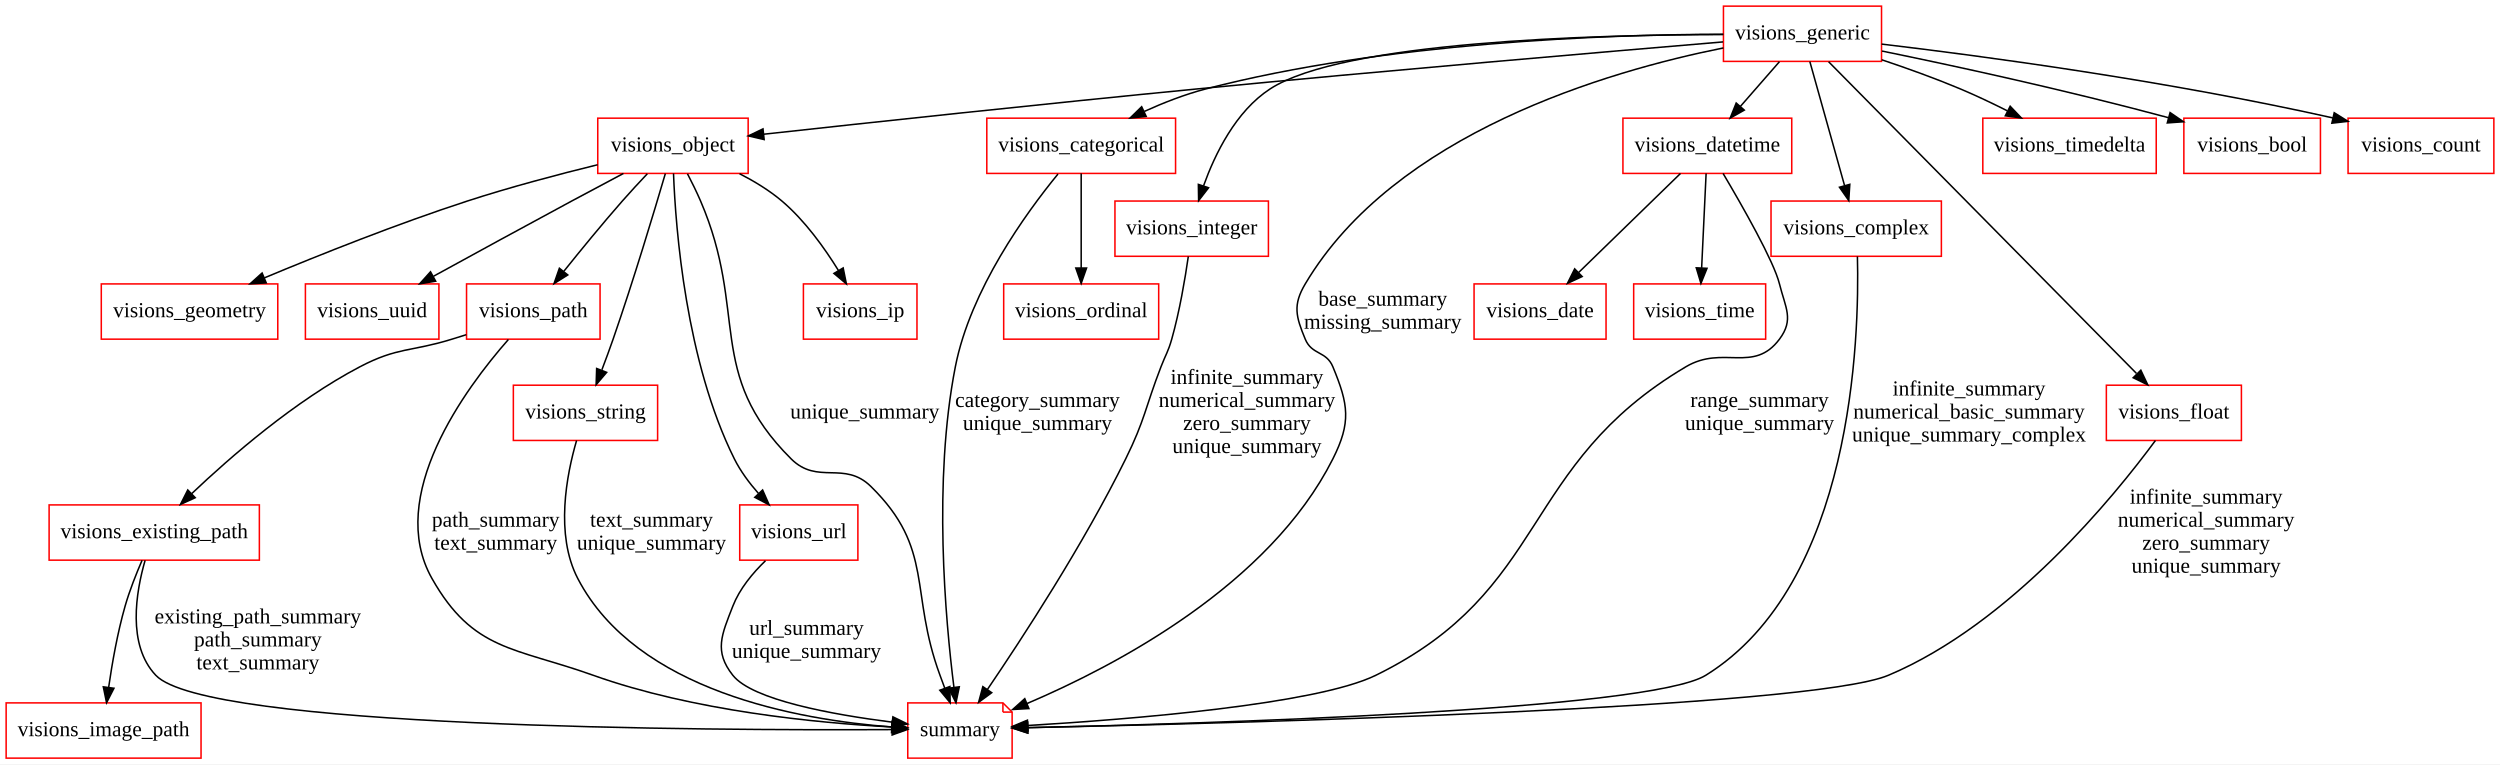
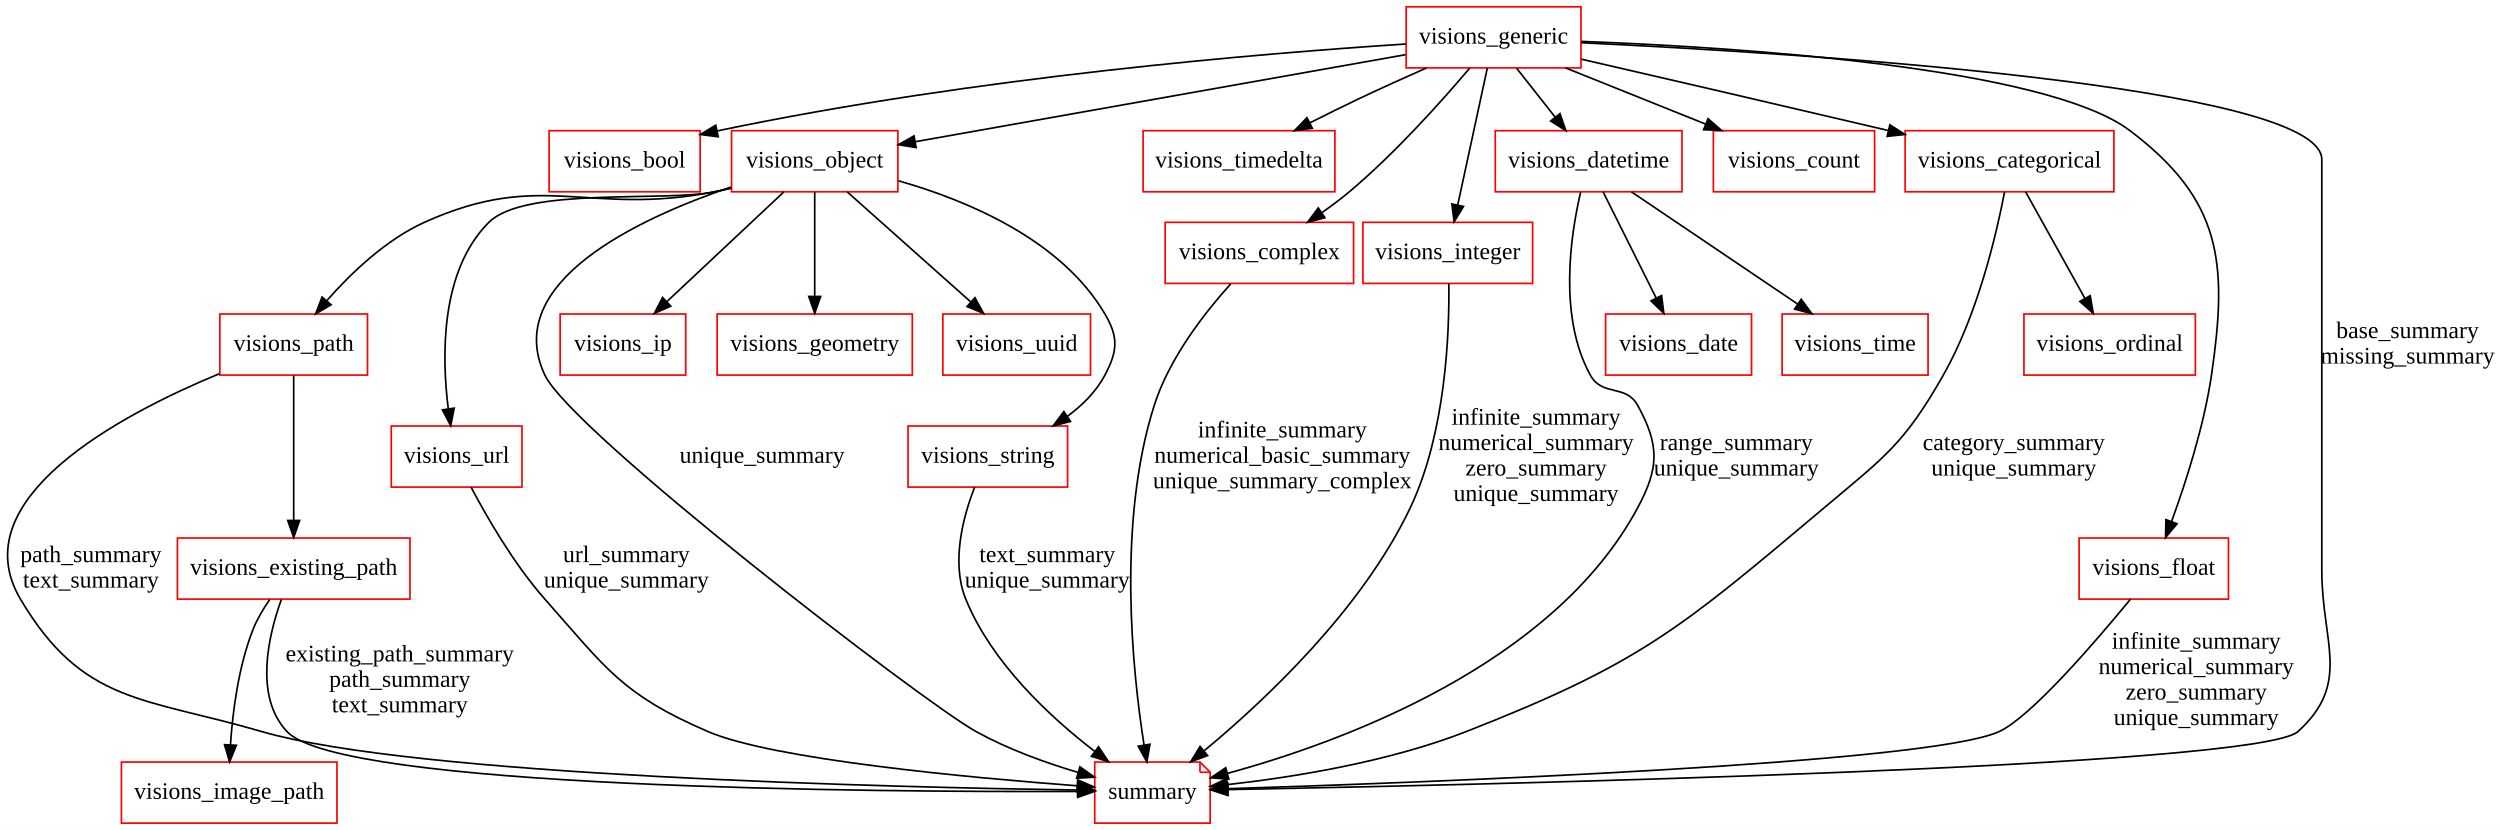
- <svg xmlns="http://www.w3.org/2000/svg" width="1629pt" height="498pt" viewBox="0.00 0.00 1629.00 498.00">
-   <g id="graph0" class="graph" transform="scale(1 1) rotate(0) translate(4 494)">
-     <polygon fill="white" stroke="none" points="-4,4 -4,-494 1625,-494 1625,4 -4,4" />
+ <svg xmlns="http://www.w3.org/2000/svg" width="1473pt" height="489pt" viewBox="0.00 0.00 1473.04 489.00">
+   <g id="graph0" class="graph" transform="scale(1 1) rotate(0) translate(4 485)">
+     <polygon fill="white" stroke="none" points="-4,4 -4,-485 1469.04,-485 1469.04,4 -4,4" />
    <g id="node1" class="node">
-       <polygon fill="none" stroke="red" points="1261,-363 1150,-363 1150,-327 1261,-327 1261,-363" />
-       <text text-anchor="middle" x="1205.5" y="-341.3" font-family="Times New Roman,serif" font-size="14.00">visions_complex</text>
+       <polygon fill="none" stroke="red" points="408.541,-408 319.541,-408 319.541,-372 408.541,-372 408.541,-408" />
+       <text text-anchor="middle" x="364.041" y="-386.3" font-family="Times New Roman,serif" font-size="14.00">visions_bool</text>
+     </g>
+     <g id="node2" class="node">
+       <polygon fill="none" stroke="red" points="1028.04,-300 942.041,-300 942.041,-264 1028.04,-264 1028.04,-300" />
+       <text text-anchor="middle" x="985.041" y="-278.3" font-family="Times New Roman,serif" font-size="14.00">visions_date</text>
+     </g>
+     <g id="node3" class="node">
+       <polygon fill="none" stroke="red" points="625.041,-234 531.041,-234 531.041,-198 625.041,-198 625.041,-234" />
+       <text text-anchor="middle" x="578.041" y="-212.3" font-family="Times New Roman,serif" font-size="14.00">visions_string</text>
    </g>
    <g id="node22" class="node">
-       <polygon fill="none" stroke="red" points="649.5,-36 587.5,-36 587.5,-0 655.5,-0 655.5,-30 649.5,-36" />
-       <polyline fill="none" stroke="red" points="649.5,-36 649.5,-30 " />
-       <polyline fill="none" stroke="red" points="655.5,-30 649.5,-30 " />
-       <text text-anchor="middle" x="621.5" y="-14.3" font-family="Times New Roman,serif" font-size="14.00">summary</text>
+       <polygon fill="none" stroke="red" points="703.041,-36 641.041,-36 641.041,-0 709.041,-0 709.041,-30 703.041,-36" />
+       <polyline fill="none" stroke="red" points="703.041,-36 703.041,-30 " />
+       <polyline fill="none" stroke="red" points="709.041,-30 703.041,-30 " />
+       <text text-anchor="middle" x="675.041" y="-14.3" font-family="Times New Roman,serif" font-size="14.00">summary</text>
+     </g>
+     <g id="edge29" class="edge">
+       <path fill="none" stroke="black" d="M570.222,-197.859C563.53,-180.637 556.256,-153.62 565.041,-132 580.294,-94.465 614.67,-62.565 640.963,-42.329" />
+       <polygon fill="black" stroke="black" points="643.274,-44.971 649.182,-36.176 639.079,-39.367 643.274,-44.971" />
+       <text text-anchor="middle" x="613.041" y="-153.8" font-family="Times New Roman,serif" font-size="14.00">text_summary</text>
+       <text text-anchor="middle" x="613.041" y="-138.8" font-family="Times New Roman,serif" font-size="14.00">unique_summary</text>
+     </g>
+     <g id="node4" class="node">
+       <polygon fill="none" stroke="red" points="525.041,-408 427.041,-408 427.041,-372 525.041,-372 525.041,-408" />
+       <text text-anchor="middle" x="476.041" y="-386.3" font-family="Times New Roman,serif" font-size="14.00">visions_object</text>
+     </g>
+     <g id="edge1" class="edge">
+       <path fill="none" stroke="black" d="M525.416,-378.468C566.176,-366.856 621.347,-343.711 647.041,-300 655.149,-286.207 654.521,-278.144 647.041,-264 641.906,-254.288 633.762,-246.207 624.843,-239.642" />
+       <polygon fill="black" stroke="black" points="626.75,-236.707 616.497,-234.037 622.847,-242.518 626.75,-236.707" />
+     </g>
+     <g id="node5" class="node">
+       <polygon fill="none" stroke="red" points="303.541,-234 226.541,-234 226.541,-198 303.541,-198 303.541,-234" />
+       <text text-anchor="middle" x="265.041" y="-212.3" font-family="Times New Roman,serif" font-size="14.00">visions_url</text>
+     </g>
+     <g id="edge2" class="edge">
+       <path fill="none" stroke="black" d="M426.921,-374.265C423.591,-373.446 420.275,-372.681 417.041,-372 387.856,-365.855 305.165,-375.055 284.041,-354 255.44,-325.493 256.217,-275.318 260.116,-244.245" />
+       <polygon fill="black" stroke="black" points="263.614,-244.516 261.583,-234.118 256.686,-243.513 263.614,-244.516" />
+     </g>
+     <g id="node6" class="node">
+       <polygon fill="none" stroke="red" points="212.541,-300 125.541,-300 125.541,-264 212.541,-264 212.541,-300" />
+       <text text-anchor="middle" x="169.041" y="-278.3" font-family="Times New Roman,serif" font-size="14.00">visions_path</text>
+     </g>
+     <g id="edge3" class="edge">
+       <path fill="none" stroke="black" d="M426.943,-374.154C423.608,-373.362 420.285,-372.633 417.041,-372 342.036,-357.364 315.667,-385.501 246.041,-354 223.328,-343.724 202.858,-324.09 188.743,-308.07" />
+       <polygon fill="black" stroke="black" points="191.105,-305.445 181.963,-300.09 185.771,-309.977 191.105,-305.445" />
+     </g>
+     <g id="node7" class="node">
+       <polygon fill="none" stroke="red" points="400.041,-300 326.041,-300 326.041,-264 400.041,-264 400.041,-300" />
+       <text text-anchor="middle" x="363.041" y="-278.3" font-family="Times New Roman,serif" font-size="14.00">visions_ip</text>
+     </g>
+     <g id="edge4" class="edge">
+       <path fill="none" stroke="black" d="M457.886,-371.969C439.216,-354.456 409.971,-327.022 388.89,-307.247" />
+       <polygon fill="black" stroke="black" points="391.215,-304.63 381.527,-300.341 386.426,-309.735 391.215,-304.63" />
+     </g>
+     <g id="node14" class="node">
+       <polygon fill="none" stroke="red" points="533.541,-300 418.541,-300 418.541,-264 533.541,-264 533.541,-300" />
+       <text text-anchor="middle" x="476.041" y="-278.3" font-family="Times New Roman,serif" font-size="14.00">visions_geometry</text>
+     </g>
+     <g id="edge5" class="edge">
+       <path fill="none" stroke="black" d="M476.041,-371.969C476.041,-355.378 476.041,-329.883 476.041,-310.431" />
+       <polygon fill="black" stroke="black" points="479.541,-310.341 476.041,-300.341 472.541,-310.341 479.541,-310.341" />
+     </g>
+     <g id="node16" class="node">
+       <polygon fill="none" stroke="red" points="638.541,-300 551.541,-300 551.541,-264 638.541,-264 638.541,-300" />
+       <text text-anchor="middle" x="595.041" y="-278.3" font-family="Times New Roman,serif" font-size="14.00">visions_uuid</text>
+     </g>
+     <g id="edge6" class="edge">
+       <path fill="none" stroke="black" d="M495.161,-371.969C514.821,-354.456 545.62,-327.022 567.82,-307.247" />
+       <polygon fill="black" stroke="black" points="570.435,-309.606 575.574,-300.341 565.779,-304.379 570.435,-309.606" />
+     </g>
+     <g id="edge27" class="edge">
+       <path fill="none" stroke="black" d="M426.637,-374.777C371.002,-355.848 291.468,-318.325 317.041,-264 332.638,-230.869 539.042,-71.804 571.041,-54 589.754,-43.588 612.084,-35.572 631.248,-29.855" />
+       <polygon fill="black" stroke="black" points="632.297,-33.195 640.945,-27.074 630.367,-26.466 632.297,-33.195" />
+       <text text-anchor="middle" x="445.041" y="-212.3" font-family="Times New Roman,serif" font-size="14.00">unique_summary</text>
+     </g>
+     <g id="edge30" class="edge">
+       <path fill="none" stroke="black" d="M273.544,-197.993C282.817,-180.392 298.793,-152.635 317.041,-132 353.459,-90.818 362.569,-75.79 413.041,-54 451.155,-37.545 566.262,-26.867 630.496,-22.019" />
+       <polygon fill="black" stroke="black" points="631.013,-25.491 640.728,-21.264 630.498,-18.509 631.013,-25.491" />
+       <text text-anchor="middle" x="365.041" y="-153.8" font-family="Times New Roman,serif" font-size="14.00">url_summary</text>
+       <text text-anchor="middle" x="365.041" y="-138.8" font-family="Times New Roman,serif" font-size="14.00">unique_summary</text>
+     </g>
+     <g id="node18" class="node">
+       <polygon fill="none" stroke="red" points="237.541,-168 100.541,-168 100.541,-132 237.541,-132 237.541,-168" />
+       <text text-anchor="middle" x="169.041" y="-146.3" font-family="Times New Roman,serif" font-size="14.00">visions_existing_path</text>
+     </g>
+     <g id="edge7" class="edge">
+       <path fill="none" stroke="black" d="M169.041,-263.737C169.041,-241.981 169.041,-204.322 169.041,-178.564" />
+       <polygon fill="black" stroke="black" points="172.541,-178.334 169.041,-168.334 165.541,-178.334 172.541,-178.334" />
+     </g>
+     <g id="edge28" class="edge">
+       <path fill="none" stroke="black" d="M125.177,-264.798C66.392,-240.418 -26.768,-190.836 8.041,-132 44.706,-70.028 80.929,-74.206 150.041,-54 239.757,-27.77 521.537,-21.11 630.972,-19.494" />
+       <polygon fill="black" stroke="black" points="631.063,-22.993 641.013,-19.352 630.964,-15.994 631.063,-22.993" />
+       <text text-anchor="middle" x="49.541" y="-153.8" font-family="Times New Roman,serif" font-size="14.00">path_summary</text>
+       <text text-anchor="middle" x="49.541" y="-138.8" font-family="Times New Roman,serif" font-size="14.00">text_summary</text>
+     </g>
+     <g id="node8" class="node">
+       <polygon fill="none" stroke="red" points="782.541,-408 669.541,-408 669.541,-372 782.541,-372 782.541,-408" />
+       <text text-anchor="middle" x="726.041" y="-386.3" font-family="Times New Roman,serif" font-size="14.00">visions_timedelta</text>
+     </g>
+     <g id="node9" class="node">
+       <polygon fill="none" stroke="red" points="1289.54,-300 1188.54,-300 1188.54,-264 1289.54,-264 1289.54,-300" />
+       <text text-anchor="middle" x="1239.04" y="-278.3" font-family="Times New Roman,serif" font-size="14.00">visions_ordinal</text>
+     </g>
+     <g id="node10" class="node">
+       <polygon fill="none" stroke="red" points="927.541,-481 824.541,-481 824.541,-445 927.541,-445 927.541,-481" />
+       <text text-anchor="middle" x="876.041" y="-459.3" font-family="Times New Roman,serif" font-size="14.00">visions_generic</text>
+     </g>
+     <g id="edge8" class="edge">
+       <path fill="none" stroke="black" d="M824.354,-459.075C740.81,-453.657 570.958,-439.787 418.662,-407.883" />
+       <polygon fill="black" stroke="black" points="419.167,-404.412 408.657,-405.755 417.711,-411.259 419.167,-404.412" />
+     </g>
+     <g id="edge9" class="edge">
+       <path fill="none" stroke="black" d="M824.158,-452.791C749.913,-439.612 613.711,-415.436 535.495,-401.553" />
+       <polygon fill="black" stroke="black" points="535.779,-398.049 525.322,-399.747 534.556,-404.941 535.779,-398.049" />
+     </g>
+     <g id="edge10" class="edge">
+       <path fill="none" stroke="black" d="M836.477,-444.955C823.815,-439.371 809.78,-433.046 797.041,-427 787.485,-422.464 777.296,-417.423 767.708,-412.583" />
+       <polygon fill="black" stroke="black" points="769.24,-409.436 758.739,-408.028 766.07,-415.677 769.24,-409.436" />
+     </g>
+     <g id="node11" class="node">
+       <polygon fill="none" stroke="red" points="793.541,-354 682.541,-354 682.541,-318 793.541,-318 793.541,-354" />
+       <text text-anchor="middle" x="738.041" y="-332.3" font-family="Times New Roman,serif" font-size="14.00">visions_complex</text>
+     </g>
+     <g id="edge11" class="edge">
+       <path fill="none" stroke="black" d="M862.039,-444.96C845.987,-425.98 818.356,-394.951 791.041,-372 786.055,-367.81 780.549,-363.691 775.027,-359.832" />
+       <polygon fill="black" stroke="black" points="776.657,-356.709 766.411,-354.011 772.738,-362.51 776.657,-356.709" />
+     </g>
+     <g id="node12" class="node">
+       <polygon fill="none" stroke="red" points="899.041,-354 799.041,-354 799.041,-318 899.041,-318 899.041,-354" />
+       <text text-anchor="middle" x="849.041" y="-332.3" font-family="Times New Roman,serif" font-size="14.00">visions_integer</text>
+     </g>
+     <g id="edge12" class="edge">
+       <path fill="none" stroke="black" d="M872.344,-444.881C867.845,-424.053 860.195,-388.637 854.893,-364.092" />
+       <polygon fill="black" stroke="black" points="858.313,-363.349 852.781,-354.313 851.471,-364.827 858.313,-363.349" />
+     </g>
+     <g id="node15" class="node">
+       <polygon fill="none" stroke="red" points="987.041,-408 877.041,-408 877.041,-372 987.041,-372 987.041,-408" />
+       <text text-anchor="middle" x="932.041" y="-386.3" font-family="Times New Roman,serif" font-size="14.00">visions_datetime</text>
+     </g>
+     <g id="edge13" class="edge">
+       <path fill="none" stroke="black" d="M889.597,-444.813C896.407,-436.179 904.787,-425.555 912.296,-416.034" />
+       <polygon fill="black" stroke="black" points="915.165,-418.048 918.61,-408.029 909.669,-413.713 915.165,-418.048" />
+     </g>
+     <g id="node19" class="node">
+       <polygon fill="none" stroke="red" points="1100.54,-408 1005.54,-408 1005.54,-372 1100.54,-372 1100.54,-408" />
+       <text text-anchor="middle" x="1053.04" y="-386.3" font-family="Times New Roman,serif" font-size="14.00">visions_count</text>
+     </g>
+     <g id="edge14" class="edge">
+       <path fill="none" stroke="black" d="M918.437,-444.994C943.213,-435.055 974.677,-422.434 1000.95,-411.894" />
+       <polygon fill="black" stroke="black" points="1002.4,-415.085 1010.38,-408.114 999.794,-408.588 1002.4,-415.085" />
+     </g>
+     <g id="node20" class="node">
+       <polygon fill="none" stroke="red" points="1241.54,-408 1118.54,-408 1118.54,-372 1241.54,-372 1241.54,-408" />
+       <text text-anchor="middle" x="1180.04" y="-386.3" font-family="Times New Roman,serif" font-size="14.00">visions_categorical</text>
+     </g>
+     <g id="edge15" class="edge">
+       <path fill="none" stroke="black" d="M927.89,-450.097C972.91,-439.736 1040.13,-424.204 1108.4,-408.143" />
+       <polygon fill="black" stroke="black" points="1109.54,-411.469 1118.47,-405.77 1107.94,-404.656 1109.54,-411.469" />
+     </g>
+     <g id="node21" class="node">
+       <polygon fill="none" stroke="red" points="1309.04,-168 1221.04,-168 1221.04,-132 1309.04,-132 1309.04,-168" />
+       <text text-anchor="middle" x="1265.04" y="-146.3" font-family="Times New Roman,serif" font-size="14.00">visions_float</text>
+     </g>
+     <g id="edge16" class="edge">
+       <path fill="none" stroke="black" d="M927.671,-460.615C1018.3,-457.218 1201.15,-445.756 1251.04,-408 1304.84,-367.292 1308.86,-330.743 1299.04,-264 1294.59,-233.768 1283.79,-200.405 1275.54,-177.822" />
+       <polygon fill="black" stroke="black" points="1278.74,-176.396 1271.96,-168.254 1272.19,-178.847 1278.74,-176.396" />
+     </g>
+     <g id="edge31" class="edge">
+       <path fill="none" stroke="black" d="M927.804,-459.828C1053.4,-453.871 1364.04,-434.717 1364.04,-391 1364.04,-391 1364.04,-391 1364.04,-149 1364.04,-106.322 1381.61,-82.719 1350.04,-54 1326.7,-32.77 866.09,-22.507 719.462,-19.769" />
+       <polygon fill="black" stroke="black" points="719.52,-16.27 709.457,-19.585 719.391,-23.269 719.52,-16.27" />
+       <text text-anchor="middle" x="1414.54" y="-285.8" font-family="Times New Roman,serif" font-size="14.00">base_summary</text>
+       <text text-anchor="middle" x="1414.54" y="-270.8" font-family="Times New Roman,serif" font-size="14.00">missing_summary</text>
    </g>
    <g id="edge22" class="edge">
-       <path fill="none" stroke="black" d="M1206.29,-326.883C1207.64,-274.053 1203.46,-113.54 1107.5,-54 1070.47,-31.024 778.154,-22.359 665.53,-19.853" />
-       <polygon fill="black" stroke="black" points="665.594,-16.354 655.521,-19.636 665.443,-23.352 665.594,-16.354" />
-       <text text-anchor="middle" x="1279" y="-236.3" font-family="Times New Roman,serif" font-size="14.00">infinite_summary</text>
-       <text text-anchor="middle" x="1279" y="-221.3" font-family="Times New Roman,serif" font-size="14.00">numerical_basic_summary</text>
-       <text text-anchor="middle" x="1279" y="-206.3" font-family="Times New Roman,serif" font-size="14.00">unique_summary_complex</text>
-     </g>
-     <g id="node2" class="node">
-       <polygon fill="none" stroke="red" points="1456.5,-243 1368.5,-243 1368.5,-207 1456.5,-207 1456.5,-243" />
-       <text text-anchor="middle" x="1412.5" y="-221.3" font-family="Times New Roman,serif" font-size="14.00">visions_float</text>
+       <path fill="none" stroke="black" d="M721.107,-317.69C705.987,-300.93 684.903,-274.008 676.041,-246 654.122,-176.723 663.257,-89.487 670.085,-46.096" />
+       <polygon fill="black" stroke="black" points="673.568,-46.484 671.751,-36.047 666.662,-45.34 673.568,-46.484" />
+       <text text-anchor="middle" x="751.541" y="-227.3" font-family="Times New Roman,serif" font-size="14.00">infinite_summary</text>
+       <text text-anchor="middle" x="751.541" y="-212.3" font-family="Times New Roman,serif" font-size="14.00">numerical_basic_summary</text>
+       <text text-anchor="middle" x="751.541" y="-197.3" font-family="Times New Roman,serif" font-size="14.00">unique_summary_complex</text>
+     </g>
+     <g id="edge26" class="edge">
+       <path fill="none" stroke="black" d="M849.671,-317.992C850.067,-289.324 847.979,-230.188 827.041,-186 798.601,-125.978 741.233,-72.26 705.681,-42.789" />
+       <polygon fill="black" stroke="black" points="707.539,-39.788 697.577,-36.178 703.114,-45.212 707.539,-39.788" />
+       <text text-anchor="middle" x="901.041" y="-234.8" font-family="Times New Roman,serif" font-size="14.00">infinite_summary</text>
+       <text text-anchor="middle" x="901.041" y="-219.8" font-family="Times New Roman,serif" font-size="14.00">numerical_summary</text>
+       <text text-anchor="middle" x="901.041" y="-204.8" font-family="Times New Roman,serif" font-size="14.00">zero_summary</text>
+       <text text-anchor="middle" x="901.041" y="-189.8" font-family="Times New Roman,serif" font-size="14.00">unique_summary</text>
+     </g>
+     <g id="node13" class="node">
+       <polygon fill="none" stroke="red" points="194.541,-36 67.541,-36 67.541,-0 194.541,-0 194.541,-36" />
+       <text text-anchor="middle" x="131.041" y="-14.3" font-family="Times New Roman,serif" font-size="14.00">visions_image_path</text>
+     </g>
+     <g id="edge17" class="edge">
+       <path fill="none" stroke="black" d="M940.557,-371.969C949.006,-355.071 962.074,-328.935 971.863,-309.356" />
+       <polygon fill="black" stroke="black" points="975.029,-310.85 976.371,-300.341 968.768,-307.72 975.029,-310.85" />
+     </g>
+     <g id="node17" class="node">
+       <polygon fill="none" stroke="red" points="1132.04,-300 1046.04,-300 1046.04,-264 1132.04,-264 1132.04,-300" />
+       <text text-anchor="middle" x="1089.04" y="-278.3" font-family="Times New Roman,serif" font-size="14.00">visions_time</text>
+     </g>
+     <g id="edge18" class="edge">
+       <path fill="none" stroke="black" d="M957.266,-371.969C983.853,-354.019 1025.88,-325.646 1055.3,-305.78" />
+       <polygon fill="black" stroke="black" points="1057.29,-308.661 1063.62,-300.164 1053.37,-302.859 1057.29,-308.661" />
+     </g>
+     <g id="edge23" class="edge">
+       <path fill="none" stroke="black" d="M927.366,-371.958C921.432,-346.644 914.081,-298.402 933.041,-264 940.182,-251.044 953.952,-258.985 961.041,-246 973.82,-222.594 973.624,-209.511 961.041,-186 911.365,-93.178 786.442,-47.705 719.323,-29.333" />
+       <polygon fill="black" stroke="black" points="720.025,-25.898 709.462,-26.715 718.229,-32.664 720.025,-25.898" />
+       <text text-anchor="middle" x="1019.04" y="-219.8" font-family="Times New Roman,serif" font-size="14.00">range_summary</text>
+       <text text-anchor="middle" x="1019.04" y="-204.8" font-family="Times New Roman,serif" font-size="14.00">unique_summary</text>
+     </g>
+     <g id="edge19" class="edge">
+       <path fill="none" stroke="black" d="M154.908,-131.723C151.147,-126.332 147.462,-120.173 145.041,-114 136.466,-92.13 133.089,-65.555 131.786,-46.079" />
+       <polygon fill="black" stroke="black" points="135.28,-45.865 131.256,-36.065 128.29,-46.236 135.28,-45.865" />
+     </g>
+     <g id="edge24" class="edge">
+       <path fill="none" stroke="black" d="M161.773,-131.731C154.13,-110.504 145.664,-74.753 165.041,-54 196.496,-20.312 512.711,-18.25 630.839,-18.671" />
+       <polygon fill="black" stroke="black" points="630.965,-22.171 640.98,-18.715 630.995,-15.171 630.965,-22.171" />
+       <text text-anchor="middle" x="231.541" y="-95.3" font-family="Times New Roman,serif" font-size="14.00">existing_path_summary</text>
+       <text text-anchor="middle" x="231.541" y="-80.3" font-family="Times New Roman,serif" font-size="14.00">path_summary</text>
+       <text text-anchor="middle" x="231.541" y="-65.3" font-family="Times New Roman,serif" font-size="14.00">text_summary</text>
+     </g>
+     <g id="edge20" class="edge">
+       <path fill="none" stroke="black" d="M1189.52,-371.969C1198.97,-354.994 1213.61,-328.698 1224.52,-309.09" />
+       <polygon fill="black" stroke="black" points="1227.58,-310.781 1229.39,-300.341 1221.47,-307.376 1227.58,-310.781" />
+     </g>
+     <g id="edge21" class="edge">
+       <path fill="none" stroke="black" d="M1177.12,-371.896C1172.33,-346.92 1161.26,-299.573 1141.04,-264 1118.02,-223.506 1106.69,-215.979 1071.04,-186 986.381,-114.805 963.052,-94.31 860.041,-54 813.992,-35.98 757.765,-27.035 719.47,-22.733" />
+       <polygon fill="black" stroke="black" points="719.481,-19.214 709.167,-21.638 718.741,-26.175 719.481,-19.214" />
+       <text text-anchor="middle" x="1182.54" y="-219.8" font-family="Times New Roman,serif" font-size="14.00">category_summary</text>
+       <text text-anchor="middle" x="1182.54" y="-204.8" font-family="Times New Roman,serif" font-size="14.00">unique_summary</text>
    </g>
    <g id="edge25" class="edge">
-       <path fill="none" stroke="black" d="M1400.47,-206.959C1373.93,-170.948 1306.31,-87.662 1226.5,-54 1175.3,-32.404 796.526,-22.615 665.751,-19.854" />
-       <polygon fill="black" stroke="black" points="665.754,-16.353 655.684,-19.645 665.609,-23.352 665.754,-16.353" />
-       <text text-anchor="middle" x="1433.5" y="-165.8" font-family="Times New Roman,serif" font-size="14.00">infinite_summary</text>
-       <text text-anchor="middle" x="1433.5" y="-150.8" font-family="Times New Roman,serif" font-size="14.00">numerical_summary</text>
-       <text text-anchor="middle" x="1433.5" y="-135.8" font-family="Times New Roman,serif" font-size="14.00">zero_summary</text>
-       <text text-anchor="middle" x="1433.5" y="-120.8" font-family="Times New Roman,serif" font-size="14.00">unique_summary</text>
-     </g>
-     <g id="node3" class="node">
-       <polygon fill="none" stroke="red" points="387,-309 300,-309 300,-273 387,-273 387,-309" />
-       <text text-anchor="middle" x="343.5" y="-287.3" font-family="Times New Roman,serif" font-size="14.00">visions_path</text>
-     </g>
-     <g id="node16" class="node">
-       <polygon fill="none" stroke="red" points="165,-165 28,-165 28,-129 165,-129 165,-165" />
-       <text text-anchor="middle" x="96.5" y="-143.3" font-family="Times New Roman,serif" font-size="14.00">visions_existing_path</text>
-     </g>
-     <g id="edge1" class="edge">
-       <path fill="none" stroke="black" d="M299.848,-275.926C296.687,-274.929 293.546,-273.945 290.5,-273 263.91,-264.748 255.161,-267.922 230.5,-255 188.201,-232.836 146.3,-196.438 120.905,-172.346" />
-       <polygon fill="black" stroke="black" points="123.206,-169.702 113.572,-165.293 118.354,-174.747 123.206,-169.702" />
-     </g>
-     <g id="edge28" class="edge">
-       <path fill="none" stroke="black" d="M327.266,-272.789C299.148,-240.8 247.169,-170.569 277.5,-117 304.314,-69.642 331.246,-72.299 382.5,-54 447.626,-30.749 528.017,-22.93 576.985,-20.309" />
-       <polygon fill="black" stroke="black" points="577.419,-23.792 587.238,-19.812 577.08,-16.8 577.419,-23.792" />
-       <text text-anchor="middle" x="319" y="-150.8" font-family="Times New Roman,serif" font-size="14.00">path_summary</text>
-       <text text-anchor="middle" x="319" y="-135.8" font-family="Times New Roman,serif" font-size="14.00">text_summary</text>
-     </g>
-     <g id="node4" class="node">
-       <polygon fill="none" stroke="red" points="762,-417 639,-417 639,-381 762,-381 762,-417" />
-       <text text-anchor="middle" x="700.5" y="-395.3" font-family="Times New Roman,serif" font-size="14.00">visions_categorical</text>
-     </g>
-     <g id="node19" class="node">
-       <polygon fill="none" stroke="red" points="751,-309 650,-309 650,-273 751,-273 751,-309" />
-       <text text-anchor="middle" x="700.5" y="-287.3" font-family="Times New Roman,serif" font-size="14.00">visions_ordinal</text>
-     </g>
-     <g id="edge2" class="edge">
-       <path fill="none" stroke="black" d="M700.5,-380.969C700.5,-364.378 700.5,-338.883 700.5,-319.431" />
-       <polygon fill="black" stroke="black" points="704,-319.341 700.5,-309.341 697,-319.341 704,-319.341" />
-     </g>
-     <g id="edge21" class="edge">
-       <path fill="none" stroke="black" d="M685.38,-380.615C664.514,-355.155 628.348,-305.272 618.5,-255 603.91,-180.518 612.004,-90.268 617.594,-46.06" />
-       <polygon fill="black" stroke="black" points="621.07,-46.472 618.911,-36.099 614.13,-45.554 621.07,-46.472" />
-       <text text-anchor="middle" x="672" y="-228.8" font-family="Times New Roman,serif" font-size="14.00">category_summary</text>
-       <text text-anchor="middle" x="672" y="-213.8" font-family="Times New Roman,serif" font-size="14.00">unique_summary</text>
-     </g>
-     <g id="node5" class="node">
-       <polygon fill="none" stroke="red" points="1401,-417 1288,-417 1288,-381 1401,-381 1401,-417" />
-       <text text-anchor="middle" x="1344.5" y="-395.3" font-family="Times New Roman,serif" font-size="14.00">visions_timedelta</text>
-     </g>
-     <g id="node6" class="node">
-       <polygon fill="none" stroke="red" points="424.5,-243 330.5,-243 330.5,-207 424.5,-207 424.5,-243" />
-       <text text-anchor="middle" x="377.5" y="-221.3" font-family="Times New Roman,serif" font-size="14.00">visions_string</text>
-     </g>
-     <g id="edge29" class="edge">
-       <path fill="none" stroke="black" d="M371.69,-206.932C365.237,-184.818 357.557,-145.701 372.5,-117 410.73,-43.574 516.379,-24.885 577.07,-20.307" />
-       <polygon fill="black" stroke="black" points="577.381,-23.794 587.13,-19.646 576.922,-16.809 577.381,-23.794" />
-       <text text-anchor="middle" x="420.5" y="-150.8" font-family="Times New Roman,serif" font-size="14.00">text_summary</text>
-       <text text-anchor="middle" x="420.5" y="-135.8" font-family="Times New Roman,serif" font-size="14.00">unique_summary</text>
-     </g>
-     <g id="node7" class="node">
-       <polygon fill="none" stroke="red" points="555,-165 478,-165 478,-129 555,-129 555,-165" />
-       <text text-anchor="middle" x="516.5" y="-143.3" font-family="Times New Roman,serif" font-size="14.00">visions_url</text>
-     </g>
-     <g id="edge30" class="edge">
-       <path fill="none" stroke="black" d="M494.793,-128.641C486.463,-120.612 477.905,-110.34 473.5,-99 466.259,-80.357 461.091,-69.685 473.5,-54 486.282,-37.843 538.477,-28.378 577.284,-23.451" />
-       <polygon fill="black" stroke="black" points="577.821,-26.911 587.329,-22.237 576.981,-19.962 577.821,-26.911" />
-       <text text-anchor="middle" x="521.5" y="-80.3" font-family="Times New Roman,serif" font-size="14.00">url_summary</text>
-       <text text-anchor="middle" x="521.5" y="-65.3" font-family="Times New Roman,serif" font-size="14.00">unique_summary</text>
-     </g>
-     <g id="node8" class="node">
-       <polygon fill="none" stroke="red" points="1146.5,-309 1060.5,-309 1060.5,-273 1146.5,-273 1146.5,-309" />
-       <text text-anchor="middle" x="1103.5" y="-287.3" font-family="Times New Roman,serif" font-size="14.00">visions_time</text>
-     </g>
-     <g id="node9" class="node">
-       <polygon fill="none" stroke="red" points="483.5,-417 385.5,-417 385.5,-381 483.5,-381 483.5,-417" />
-       <text text-anchor="middle" x="434.5" y="-395.3" font-family="Times New Roman,serif" font-size="14.00">visions_object</text>
-     </g>
-     <g id="edge3" class="edge">
-       <path fill="none" stroke="black" d="M417.802,-380.779C412.504,-375.185 406.679,-368.899 401.5,-363 388.456,-348.142 374.415,-330.986 363.415,-317.261" />
-       <polygon fill="black" stroke="black" points="365.966,-314.847 356.996,-309.21 360.493,-319.211 365.966,-314.847" />
-     </g>
-     <g id="edge4" class="edge">
-       <path fill="none" stroke="black" d="M429.54,-380.905C422.441,-356.727 408.769,-311.228 395.5,-273 393.244,-266.5 390.672,-259.551 388.193,-253.045" />
-       <polygon fill="black" stroke="black" points="391.302,-251.379 384.432,-243.314 384.772,-253.903 391.302,-251.379" />
-     </g>
-     <g id="edge5" class="edge">
-       <path fill="none" stroke="black" d="M434.859,-380.992C436.243,-344.849 442.883,-258.509 474.5,-195 478.496,-186.973 484.237,-179.27 490.196,-172.505" />
-       <polygon fill="black" stroke="black" points="492.915,-174.722 497.2,-165.032 487.808,-169.935 492.915,-174.722" />
-     </g>
-     <g id="node10" class="node">
-       <polygon fill="none" stroke="red" points="593.5,-309 519.5,-309 519.5,-273 593.5,-273 593.5,-309" />
-       <text text-anchor="middle" x="556.5" y="-287.3" font-family="Times New Roman,serif" font-size="14.00">visions_ip</text>
-     </g>
-     <g id="edge6" class="edge">
-       <path fill="none" stroke="black" d="M477.881,-380.818C487.536,-375.886 497.322,-369.93 505.5,-363 520.459,-350.325 533.308,-332.362 542.367,-317.675" />
-       <polygon fill="black" stroke="black" points="545.404,-319.416 547.502,-309.031 539.386,-315.84 545.404,-319.416" />
-     </g>
-     <g id="node15" class="node">
-       <polygon fill="none" stroke="red" points="177,-309 62,-309 62,-273 177,-273 177,-309" />
-       <text text-anchor="middle" x="119.5" y="-287.3" font-family="Times New Roman,serif" font-size="14.00">visions_geometry</text>
-     </g>
-     <g id="edge7" class="edge">
-       <path fill="none" stroke="black" d="M385.405,-386.655C359.874,-380.384 328.28,-372.041 300.5,-363 254.977,-348.184 204.341,-327.993 168.229,-312.929" />
-       <polygon fill="black" stroke="black" points="169.486,-309.661 158.91,-309.021 166.779,-316.116 169.486,-309.661" />
-     </g>
-     <g id="node20" class="node">
-       <polygon fill="none" stroke="red" points="282,-309 195,-309 195,-273 282,-273 282,-309" />
-       <text text-anchor="middle" x="238.5" y="-287.3" font-family="Times New Roman,serif" font-size="14.00">visions_uuid</text>
-     </g>
-     <g id="edge8" class="edge">
-       <path fill="none" stroke="black" d="M402.231,-380.989C391.486,-375.298 379.464,-368.901 368.5,-363 338.248,-346.718 304.167,-328.095 278.493,-314.007" />
-       <polygon fill="black" stroke="black" points="279.887,-310.78 269.436,-309.035 276.518,-316.916 279.887,-310.78" />
-     </g>
-     <g id="edge27" class="edge">
-       <path fill="none" stroke="black" d="M443.952,-380.779C446.86,-375.186 449.961,-368.9 452.5,-363 483.781,-290.308 455.416,-250.833 511.5,-195 528.832,-177.745 546.056,-194.142 563.5,-177 605.019,-136.2 588.366,-108.617 608.5,-54 609.509,-51.263 610.565,-48.407 611.62,-45.558" />
-       <polygon fill="black" stroke="black" points="614.938,-46.677 615.136,-36.084 608.375,-44.241 614.938,-46.677" />
-       <text text-anchor="middle" x="559.5" y="-221.3" font-family="Times New Roman,serif" font-size="14.00">unique_summary</text>
-     </g>
-     <g id="node11" class="node">
-       <polygon fill="none" stroke="red" points="1042.5,-309 956.5,-309 956.5,-273 1042.5,-273 1042.5,-309" />
-       <text text-anchor="middle" x="999.5" y="-287.3" font-family="Times New Roman,serif" font-size="14.00">visions_date</text>
-     </g>
-     <g id="node12" class="node">
-       <polygon fill="none" stroke="red" points="822.5,-363 722.5,-363 722.5,-327 822.5,-327 822.5,-363" />
-       <text text-anchor="middle" x="772.5" y="-341.3" font-family="Times New Roman,serif" font-size="14.00">visions_integer</text>
-     </g>
-     <g id="edge26" class="edge">
-       <path fill="none" stroke="black" d="M770.294,-326.864C768.205,-312.353 764.622,-291.086 759.5,-273 757.161,-264.741 755.592,-263.007 752.5,-255 742.213,-228.358 742.133,-220.613 729.5,-195 701.987,-139.218 662.161,-78.208 639.349,-44.677" />
-       <polygon fill="black" stroke="black" points="642.199,-42.644 633.662,-36.369 636.423,-46.598 642.199,-42.644" />
-       <text text-anchor="middle" x="808.5" y="-243.8" font-family="Times New Roman,serif" font-size="14.00">infinite_summary</text>
-       <text text-anchor="middle" x="808.5" y="-228.8" font-family="Times New Roman,serif" font-size="14.00">numerical_summary</text>
-       <text text-anchor="middle" x="808.5" y="-213.8" font-family="Times New Roman,serif" font-size="14.00">zero_summary</text>
-       <text text-anchor="middle" x="808.5" y="-198.8" font-family="Times New Roman,serif" font-size="14.00">unique_summary</text>
-     </g>
-     <g id="node13" class="node">
-       <polygon fill="none" stroke="red" points="1222,-490 1119,-490 1119,-454 1222,-454 1222,-490" />
-       <text text-anchor="middle" x="1170.5" y="-468.3" font-family="Times New Roman,serif" font-size="14.00">visions_generic</text>
-     </g>
-     <g id="edge9" class="edge">
-       <path fill="none" stroke="black" d="M1175.29,-453.881C1181.13,-433.053 1191.04,-397.637 1197.91,-373.092" />
-       <polygon fill="black" stroke="black" points="1201.33,-373.886 1200.65,-363.313 1194.59,-371.999 1201.33,-373.886" />
-     </g>
-     <g id="edge10" class="edge">
-       <path fill="none" stroke="black" d="M1187.52,-453.772C1229.69,-411.072 1339.18,-300.227 1388.18,-250.624" />
-       <polygon fill="black" stroke="black" points="1390.96,-252.783 1395.5,-243.209 1385.98,-247.864 1390.96,-252.783" />
-     </g>
-     <g id="edge11" class="edge">
-       <path fill="none" stroke="black" d="M1118.93,-471.685C1043.56,-471.498 899.474,-466.624 781.5,-436 768.087,-432.518 754.089,-427.032 741.576,-421.382" />
-       <polygon fill="black" stroke="black" points="742.872,-418.124 732.331,-417.06 739.907,-424.465 742.872,-418.124" />
-     </g>
-     <g id="edge12" class="edge">
-       <path fill="none" stroke="black" d="M1222.12,-455.054C1238.71,-449.505 1257.05,-442.924 1273.5,-436 1283.54,-431.774 1294.13,-426.738 1303.97,-421.792" />
-       <polygon fill="black" stroke="black" points="1305.83,-424.773 1313.14,-417.106 1302.65,-418.539 1305.83,-424.773" />
-     </g>
-     <g id="edge13" class="edge">
-       <path fill="none" stroke="black" d="M1118.71,-466.691C1043.21,-460.344 898.499,-447.941 775.5,-436 676.591,-426.398 561.681,-414.011 493.693,-406.554" />
-       <polygon fill="black" stroke="black" points="493.925,-403.059 483.602,-405.446 493.16,-410.017 493.925,-403.059" />
-     </g>
-     <g id="edge14" class="edge">
-       <path fill="none" stroke="black" d="M1118.8,-471.483C1034.22,-471.346 870.92,-466.925 823.5,-436 801.264,-421.499 787.704,-393.739 780.213,-372.866" />
-       <polygon fill="black" stroke="black" points="783.494,-371.641 777.012,-363.261 776.853,-373.854 783.494,-371.641" />
-     </g>
-     <g id="node17" class="node">
-       <polygon fill="none" stroke="red" points="1508,-417 1419,-417 1419,-381 1508,-381 1508,-417" />
-       <text text-anchor="middle" x="1463.5" y="-395.3" font-family="Times New Roman,serif" font-size="14.00">visions_bool</text>
-     </g>
-     <g id="edge15" class="edge">
-       <path fill="none" stroke="black" d="M1222.33,-460.731C1268.96,-451.177 1339.52,-435.949 1408.97,-417.311" />
-       <polygon fill="black" stroke="black" points="1410.03,-420.652 1418.76,-414.658 1408.2,-413.895 1410.03,-420.652" />
-     </g>
-     <g id="node18" class="node">
-       <polygon fill="none" stroke="red" points="1163.5,-417 1053.5,-417 1053.5,-381 1163.5,-381 1163.5,-417" />
-       <text text-anchor="middle" x="1108.5" y="-395.3" font-family="Times New Roman,serif" font-size="14.00">visions_datetime</text>
-     </g>
-     <g id="edge16" class="edge">
-       <path fill="none" stroke="black" d="M1155.49,-453.813C1147.88,-445.092 1138.49,-434.34 1130.11,-424.746" />
-       <polygon fill="black" stroke="black" points="1132.58,-422.259 1123.37,-417.029 1127.31,-426.863 1132.58,-422.259" />
-     </g>
-     <g id="node21" class="node">
-       <polygon fill="none" stroke="red" points="1621,-417 1526,-417 1526,-381 1621,-381 1621,-417" />
-       <text text-anchor="middle" x="1573.5" y="-395.3" font-family="Times New Roman,serif" font-size="14.00">visions_count</text>
-     </g>
-     <g id="edge17" class="edge">
-       <path fill="none" stroke="black" d="M1222.08,-465.269C1288.24,-457.411 1406.59,-441.649 1516.08,-417.167" />
-       <polygon fill="black" stroke="black" points="1516.98,-420.55 1525.96,-414.927 1515.44,-413.724 1516.98,-420.55" />
-     </g>
-     <g id="edge31" class="edge">
-       <path fill="none" stroke="black" d="M1118.96,-462.764C1043.27,-447.559 904.767,-407.153 846.5,-309 838.333,-295.242 840.377,-287.782 846.5,-273 850.83,-262.547 860.17,-265.453 864.5,-255 874.705,-230.363 876.486,-218.821 864.5,-195 823.136,-112.794 723.137,-60.231 665.13,-35.547" />
-       <polygon fill="black" stroke="black" points="666.427,-32.296 655.85,-31.684 663.737,-38.758 666.427,-32.296" />
-       <text text-anchor="middle" x="897" y="-294.8" font-family="Times New Roman,serif" font-size="14.00">base_summary</text>
-       <text text-anchor="middle" x="897" y="-279.8" font-family="Times New Roman,serif" font-size="14.00">missing_summary</text>
-     </g>
-     <g id="node14" class="node">
-       <polygon fill="none" stroke="red" points="127,-36 -7.10543e-015,-36 -7.10543e-015,-0 127,-0 127,-36" />
-       <text text-anchor="middle" x="63.5" y="-14.3" font-family="Times New Roman,serif" font-size="14.00">visions_image_path</text>
-     </g>
-     <g id="edge18" class="edge">
-       <path fill="none" stroke="black" d="M88.571,-128.897C84.762,-120.116 80.406,-109.154 77.5,-99 72.552,-81.708 69.059,-61.785 66.799,-46.147" />
-       <polygon fill="black" stroke="black" points="70.247,-45.526 65.429,-36.09 63.311,-46.471 70.247,-45.526" />
-     </g>
-     <g id="edge24" class="edge">
-       <path fill="none" stroke="black" d="M90.55,-128.871C84.591,-108.227 78.733,-73.846 97.5,-54 130.11,-19.517 456.314,-17.974 576.954,-18.599" />
-       <polygon fill="black" stroke="black" points="577.281,-22.101 587.302,-18.66 577.323,-15.101 577.281,-22.101" />
-       <text text-anchor="middle" x="164" y="-87.8" font-family="Times New Roman,serif" font-size="14.00">existing_path_summary</text>
-       <text text-anchor="middle" x="164" y="-72.8" font-family="Times New Roman,serif" font-size="14.00">path_summary</text>
-       <text text-anchor="middle" x="164" y="-57.8" font-family="Times New Roman,serif" font-size="14.00">text_summary</text>
-     </g>
-     <g id="edge19" class="edge">
-       <path fill="none" stroke="black" d="M1107.7,-380.969C1106.91,-364.378 1105.71,-338.883 1104.79,-319.431" />
-       <polygon fill="black" stroke="black" points="1108.29,-319.165 1104.32,-309.341 1101.29,-319.494 1108.29,-319.165" />
-     </g>
-     <g id="edge20" class="edge">
-       <path fill="none" stroke="black" d="M1090.99,-380.969C1073.06,-363.533 1045.02,-336.263 1024.7,-316.508" />
-       <polygon fill="black" stroke="black" points="1026.94,-313.803 1017.33,-309.341 1022.06,-318.822 1026.94,-313.803" />
-     </g>
-     <g id="edge23" class="edge">
-       <path fill="none" stroke="black" d="M1118.75,-380.997C1131.44,-359.569 1151.84,-323.756 1155.5,-309 1159.35,-293.47 1165.08,-285.815 1155.5,-273 1138.58,-250.36 1118.82,-269.41 1094.5,-255 985.541,-190.436 1006.23,-109.736 892.5,-54 853.581,-34.926 732.155,-25.25 665.832,-21.273" />
-       <polygon fill="black" stroke="black" points="665.868,-17.769 655.682,-20.683 665.462,-24.758 665.868,-17.769" />
-       <text text-anchor="middle" x="1142.5" y="-228.8" font-family="Times New Roman,serif" font-size="14.00">range_summary</text>
-       <text text-anchor="middle" x="1142.5" y="-213.8" font-family="Times New Roman,serif" font-size="14.00">unique_summary</text>
+       <path fill="none" stroke="black" d="M1251.34,-131.987C1230.91,-107.117 1192.86,-62.824 1174.04,-54 1133.49,-34.983 834.213,-23.886 719.56,-20.295" />
+       <polygon fill="black" stroke="black" points="719.479,-16.791 709.376,-19.98 719.263,-23.787 719.479,-16.791" />
+       <text text-anchor="middle" x="1290.04" y="-102.8" font-family="Times New Roman,serif" font-size="14.00">infinite_summary</text>
+       <text text-anchor="middle" x="1290.04" y="-87.8" font-family="Times New Roman,serif" font-size="14.00">numerical_summary</text>
+       <text text-anchor="middle" x="1290.04" y="-72.8" font-family="Times New Roman,serif" font-size="14.00">zero_summary</text>
+       <text text-anchor="middle" x="1290.04" y="-57.8" font-family="Times New Roman,serif" font-size="14.00">unique_summary</text>
    </g>
  </g>
</svg>
